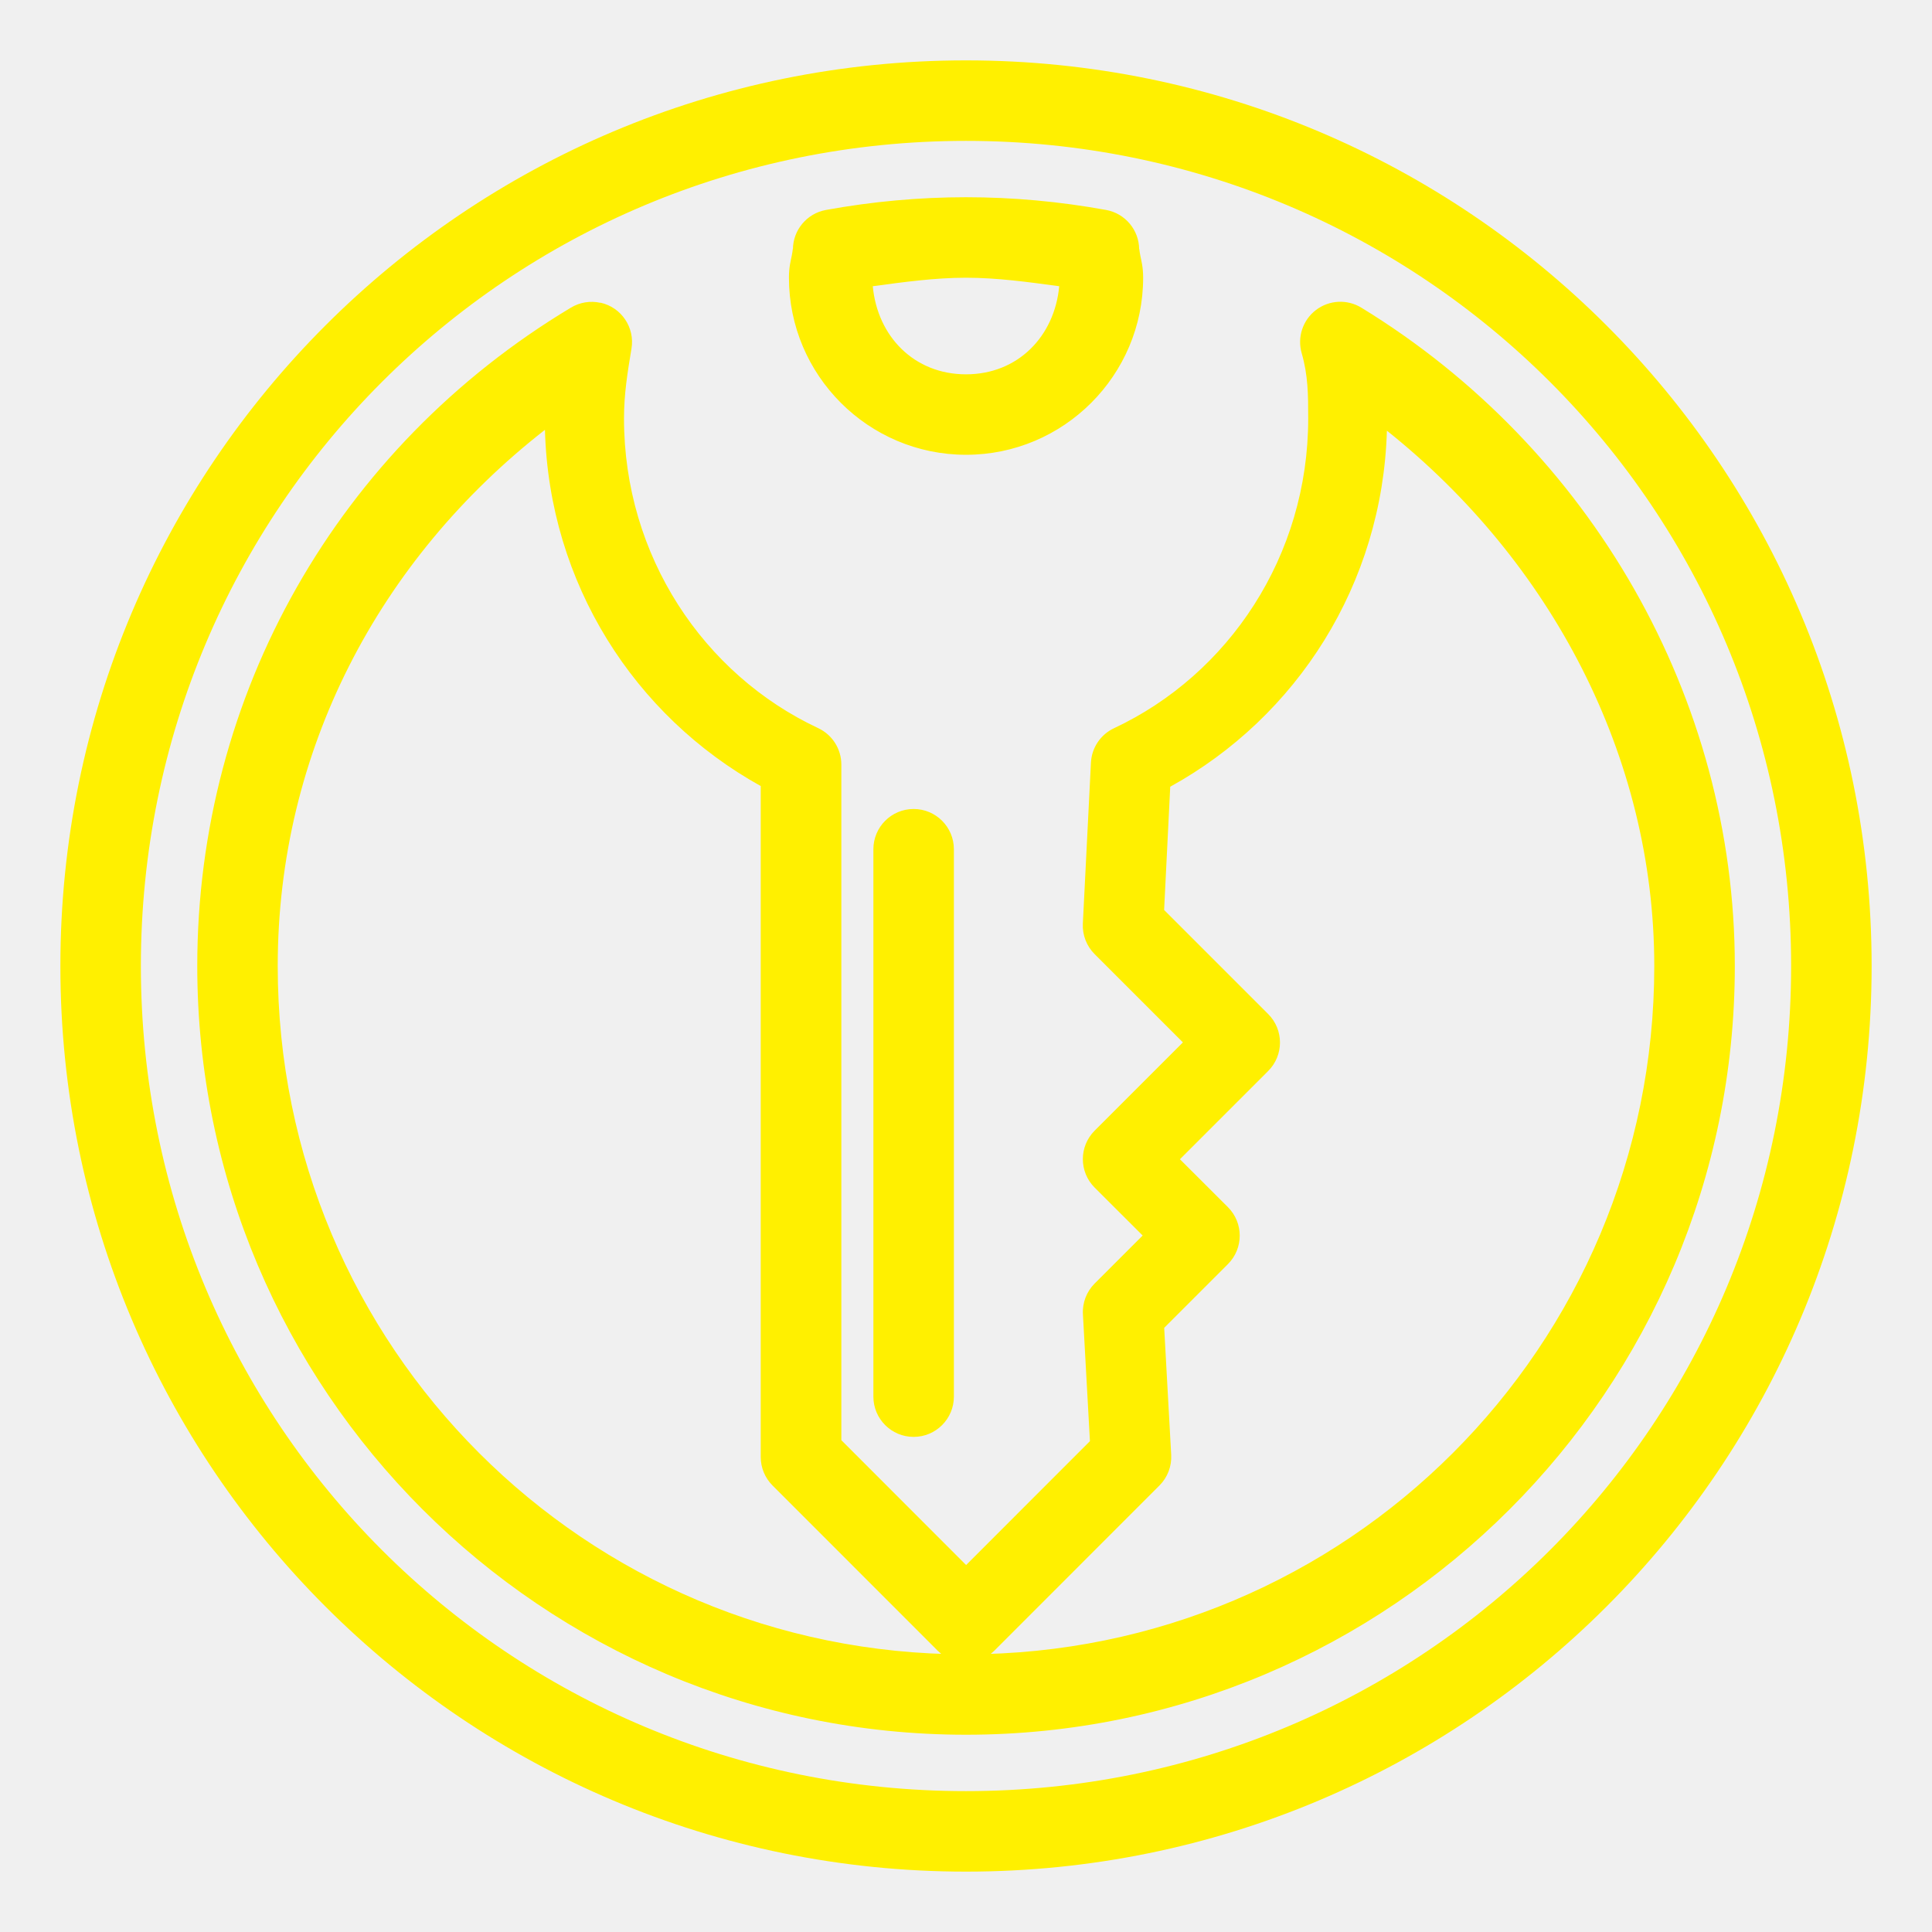
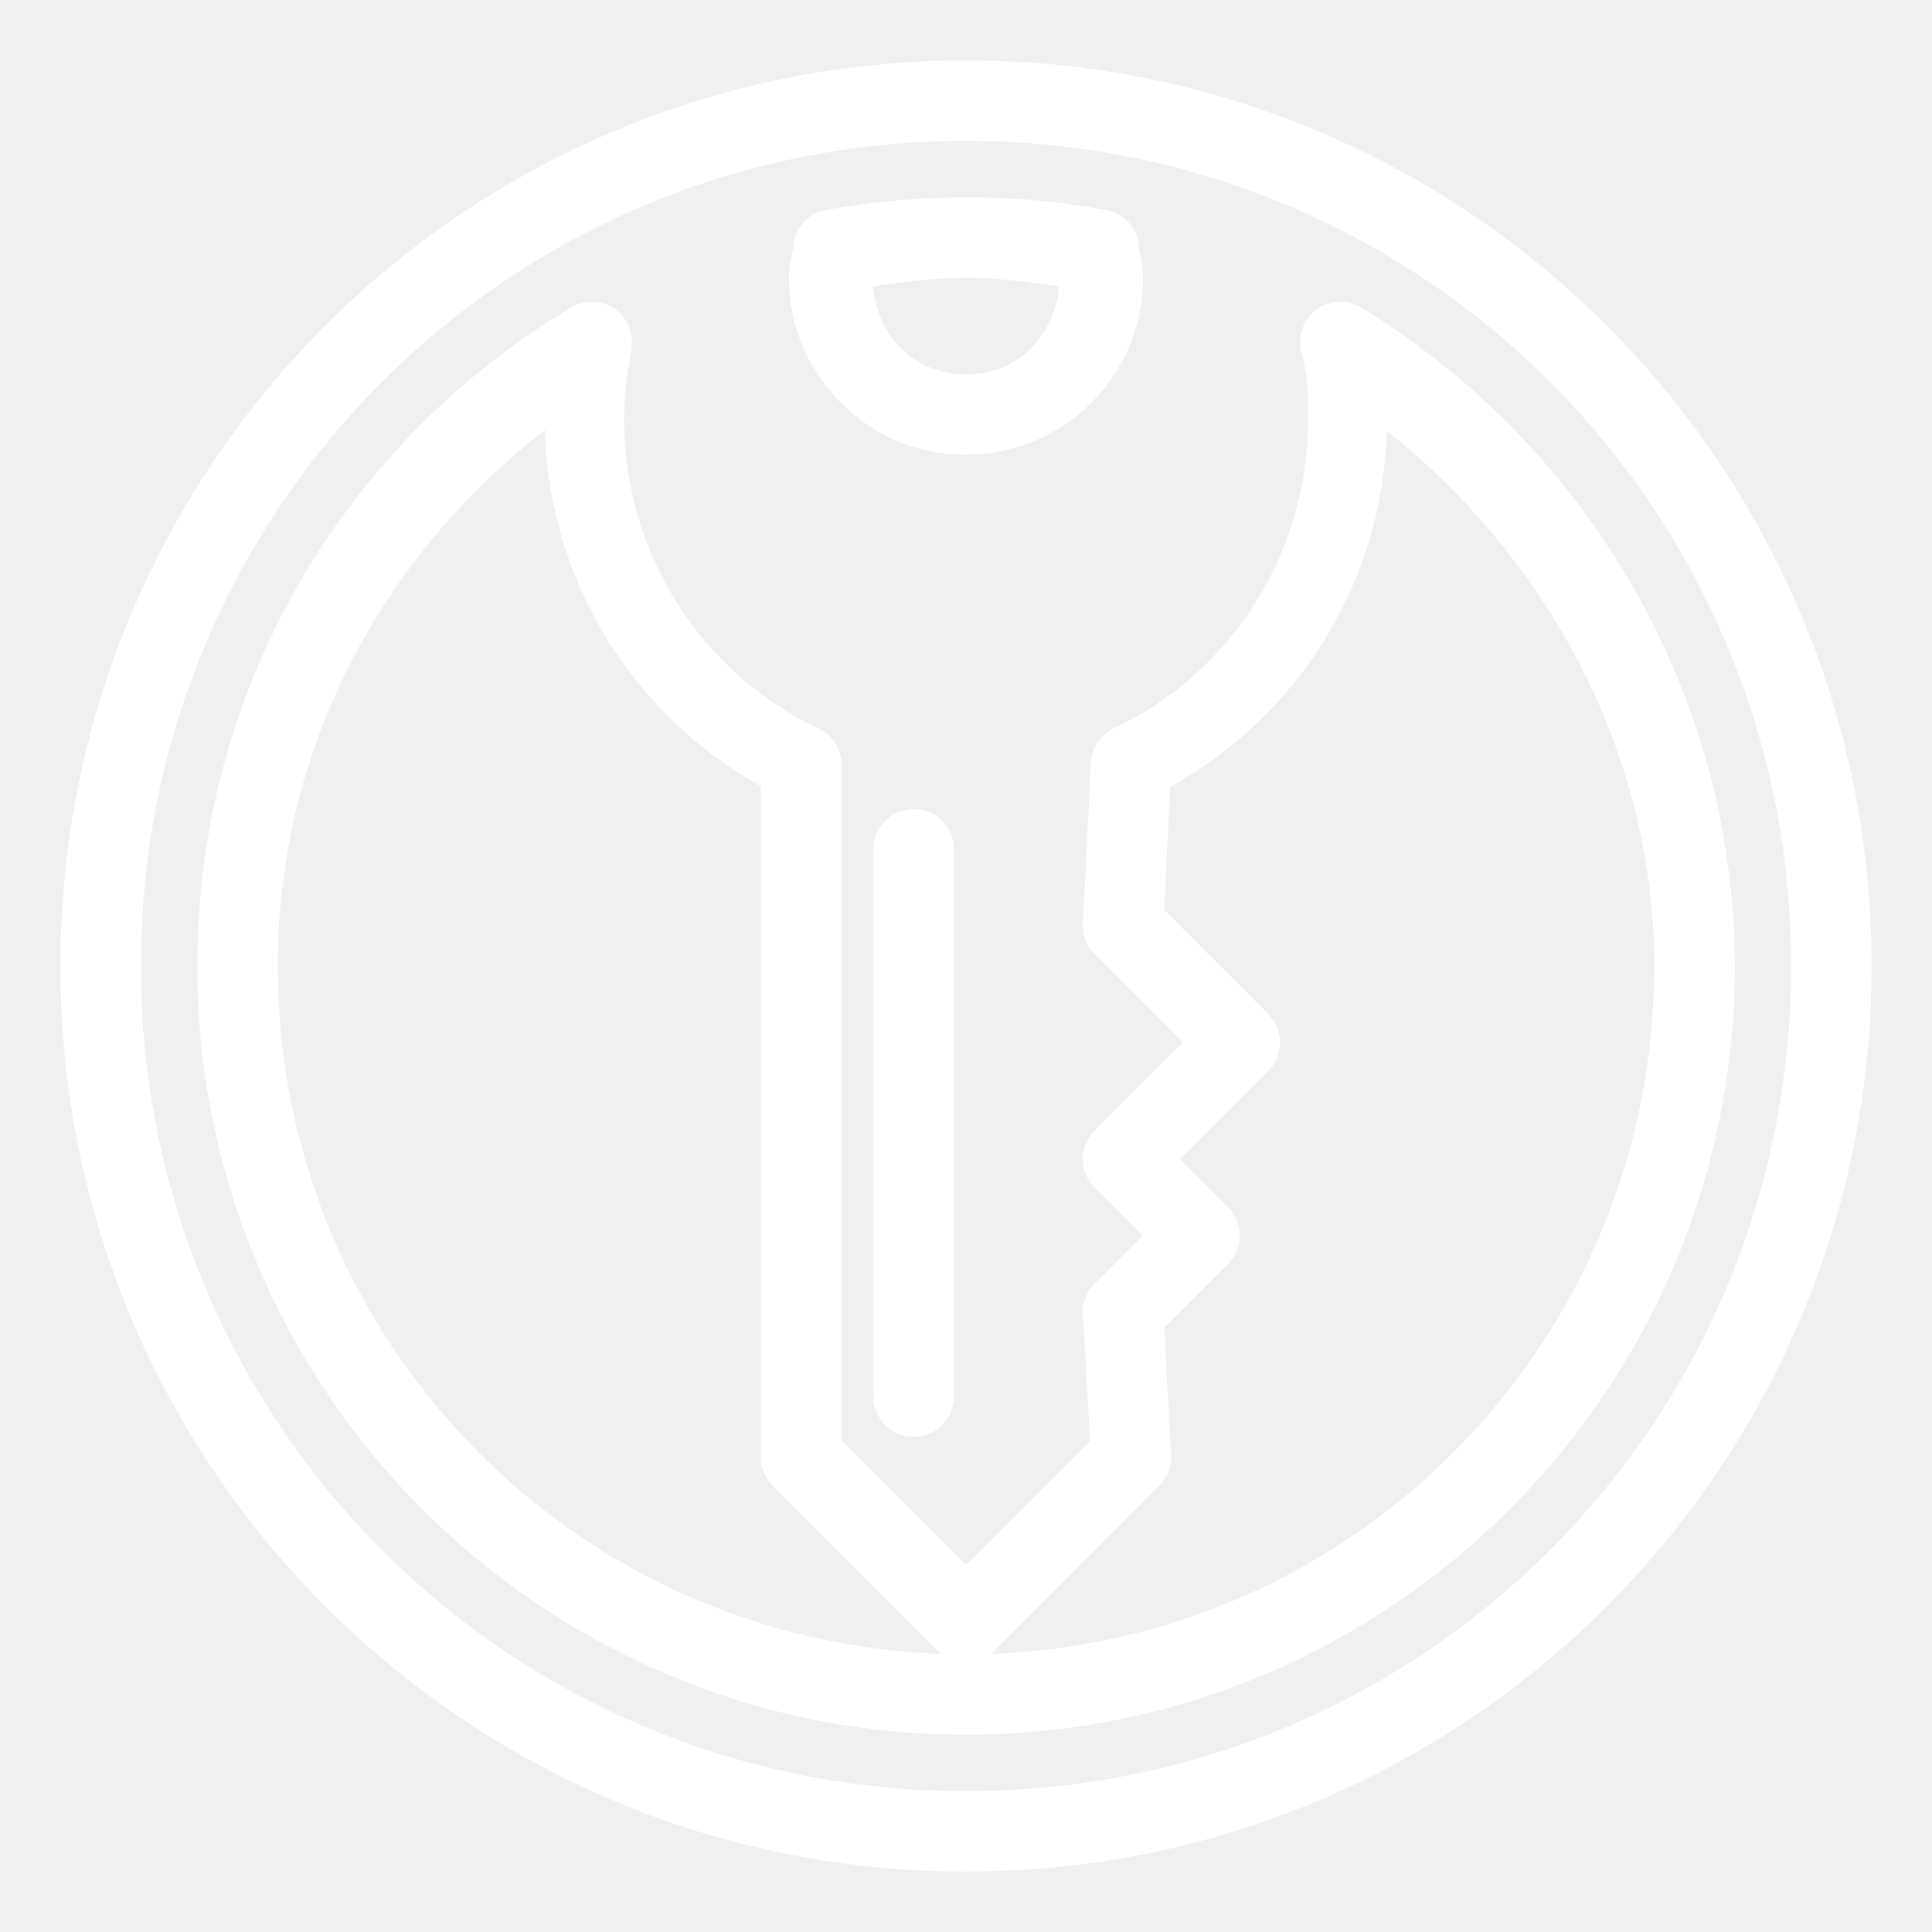
<svg xmlns="http://www.w3.org/2000/svg" id="svg1" version="1.1" viewBox="0 0 48 48">
-   <style id="style1">.b{fill:none;stroke:#fff000;stroke-width:2px;stroke-linecap:round;stroke-linejoin:round;}</style>
-   <path id="path1" d="m24 1.5c-12.438 0-22.5 10.062-22.5 22.5s10.062 22.5 22.5 22.5 22.5-10.062 22.5-22.5-10.062-22.5-22.5-22.5zm0 2c11.362 0 20.5 9.138 20.5 20.5s-9.138 20.5-20.5 20.5-20.5-9.138-20.5-20.5 9.138-20.5 20.5-20.5zm0 1.4c-1.161 0-2.321 0.106-3.478 0.316a1 1 0 0 0-0.822 0.982c0-0.067-0.004 0.029-0.029 0.154s-0.07 0.28-0.07 0.547c0 2.426 1.974 4.4 4.4 4.4s4.4-1.974 4.4-4.4c0-0.267-0.045-0.422-0.07-0.547s-0.029-0.221-0.029-0.154a1 1 0 0 0-0.822-0.982c-1.158-0.21-2.318-0.316-3.478-0.316zm0 2c0.771 0 1.544 0.107 2.316 0.211-0.116 1.247-1.027 2.189-2.316 2.189-1.289 0-2.2-0.943-2.316-2.189 0.773-0.104 1.545-0.211 2.316-0.211zm-9.084 0.623a1 1 0 0 0-0.73 0.119c-5.792 3.475-9.285 9.614-9.285 16.357 0 10.54 8.56 19.1 19.1 19.1s19.1-8.56 19.1-19.1c0-6.66-3.584-12.874-9.277-16.354a1 1 0 0 0-1.484 1.129c0.159 0.555 0.162 1.025 0.162 1.625 0 3.414-1.975 6.358-4.824 7.693a1 1 0 0 0-0.574 0.855l-0.201 4a1 1 0 0 0 0.293 0.758l2.193 2.193-2.193 2.193a1 1 0 0 0 0 1.414l1.193 1.191-1.193 1.193a1 1 0 0 0-0.291 0.764l0.174 3.152-3.076 3.078-3.1-3.102v-16.785a1 1 0 0 0-0.576-0.906c-2.849-1.335-4.824-4.279-4.824-7.693 0-0.605 0.086-1.136 0.186-1.736a1 1 0 0 0-0.77-1.141zm-1.377 3.154c0.102 3.82 2.228 7.113 5.361 8.852v16.67a1 1 0 0 0 0.293 0.707l4.1 4.102a1 1 0 0 0 1.414 0l4.1-4.102a1 1 0 0 0 0.291-0.762l-0.174-3.154 1.584-1.584a1 1 0 0 0 0-1.414l-1.193-1.191 2.193-2.193a1 1 0 0 0 0-1.414l-2.586-2.586 0.152-3.062c3.142-1.732 5.273-5.025 5.383-8.846 4.066 3.24 6.643 8.082 6.643 13.301 0 9.46-7.64 17.1-17.1 17.1s-17.1-7.64-17.1-17.1c0-5.33 2.511-10.101 6.639-13.322zm9.16 9.422a1 1 0 0 0-1 1v13.6a1 1 0 0 0 1 1 1 1 0 0 0 1-1v-13.6a1 1 0 0 0-1-1z" color="#000000" fill="#fff000" stroke-linecap="round" stroke-linejoin="round" style="-inkscape-stroke:none" />
+   <style id="style1">.b{fill:none;stroke:#fff;stroke-width:2px;stroke-linecap:round;stroke-linejoin:round;}</style>
+   <path id="path1" d="m24 1.5c-12.438 0-22.5 10.062-22.5 22.5s10.062 22.5 22.5 22.5 22.5-10.062 22.5-22.5-10.062-22.5-22.5-22.5zm0 2c11.362 0 20.5 9.138 20.5 20.5s-9.138 20.5-20.5 20.5-20.5-9.138-20.5-20.5 9.138-20.5 20.5-20.5zm0 1.4c-1.161 0-2.321 0.106-3.478 0.316a1 1 0 0 0-0.822 0.982c0-0.067-0.004 0.029-0.029 0.154s-0.07 0.28-0.07 0.547c0 2.426 1.974 4.4 4.4 4.4s4.4-1.974 4.4-4.4c0-0.267-0.045-0.422-0.07-0.547s-0.029-0.221-0.029-0.154a1 1 0 0 0-0.822-0.982c-1.158-0.21-2.318-0.316-3.478-0.316zm0 2c0.771 0 1.544 0.107 2.316 0.211-0.116 1.247-1.027 2.189-2.316 2.189-1.289 0-2.2-0.943-2.316-2.189 0.773-0.104 1.545-0.211 2.316-0.211zm-9.084 0.623a1 1 0 0 0-0.73 0.119c-5.792 3.475-9.285 9.614-9.285 16.357 0 10.54 8.56 19.1 19.1 19.1s19.1-8.56 19.1-19.1c0-6.66-3.584-12.874-9.277-16.354a1 1 0 0 0-1.484 1.129c0.159 0.555 0.162 1.025 0.162 1.625 0 3.414-1.975 6.358-4.824 7.693a1 1 0 0 0-0.574 0.855l-0.201 4a1 1 0 0 0 0.293 0.758l2.193 2.193-2.193 2.193a1 1 0 0 0 0 1.414l1.193 1.191-1.193 1.193a1 1 0 0 0-0.291 0.764l0.174 3.152-3.076 3.078-3.1-3.102v-16.785a1 1 0 0 0-0.576-0.906c-2.849-1.335-4.824-4.279-4.824-7.693 0-0.605 0.086-1.136 0.186-1.736a1 1 0 0 0-0.77-1.141zm-1.377 3.154c0.102 3.82 2.228 7.113 5.361 8.852v16.67a1 1 0 0 0 0.293 0.707l4.1 4.102a1 1 0 0 0 1.414 0l4.1-4.102a1 1 0 0 0 0.291-0.762l-0.174-3.154 1.584-1.584a1 1 0 0 0 0-1.414l-1.193-1.191 2.193-2.193a1 1 0 0 0 0-1.414l-2.586-2.586 0.152-3.062c3.142-1.732 5.273-5.025 5.383-8.846 4.066 3.24 6.643 8.082 6.643 13.301 0 9.46-7.64 17.1-17.1 17.1s-17.1-7.64-17.1-17.1c0-5.33 2.511-10.101 6.639-13.322zm9.16 9.422a1 1 0 0 0-1 1v13.6a1 1 0 0 0 1 1 1 1 0 0 0 1-1v-13.6a1 1 0 0 0-1-1z" color="#000000" fill="#fff" stroke-linecap="round" stroke-linejoin="round" style="-inkscape-stroke:none" />
</svg>
